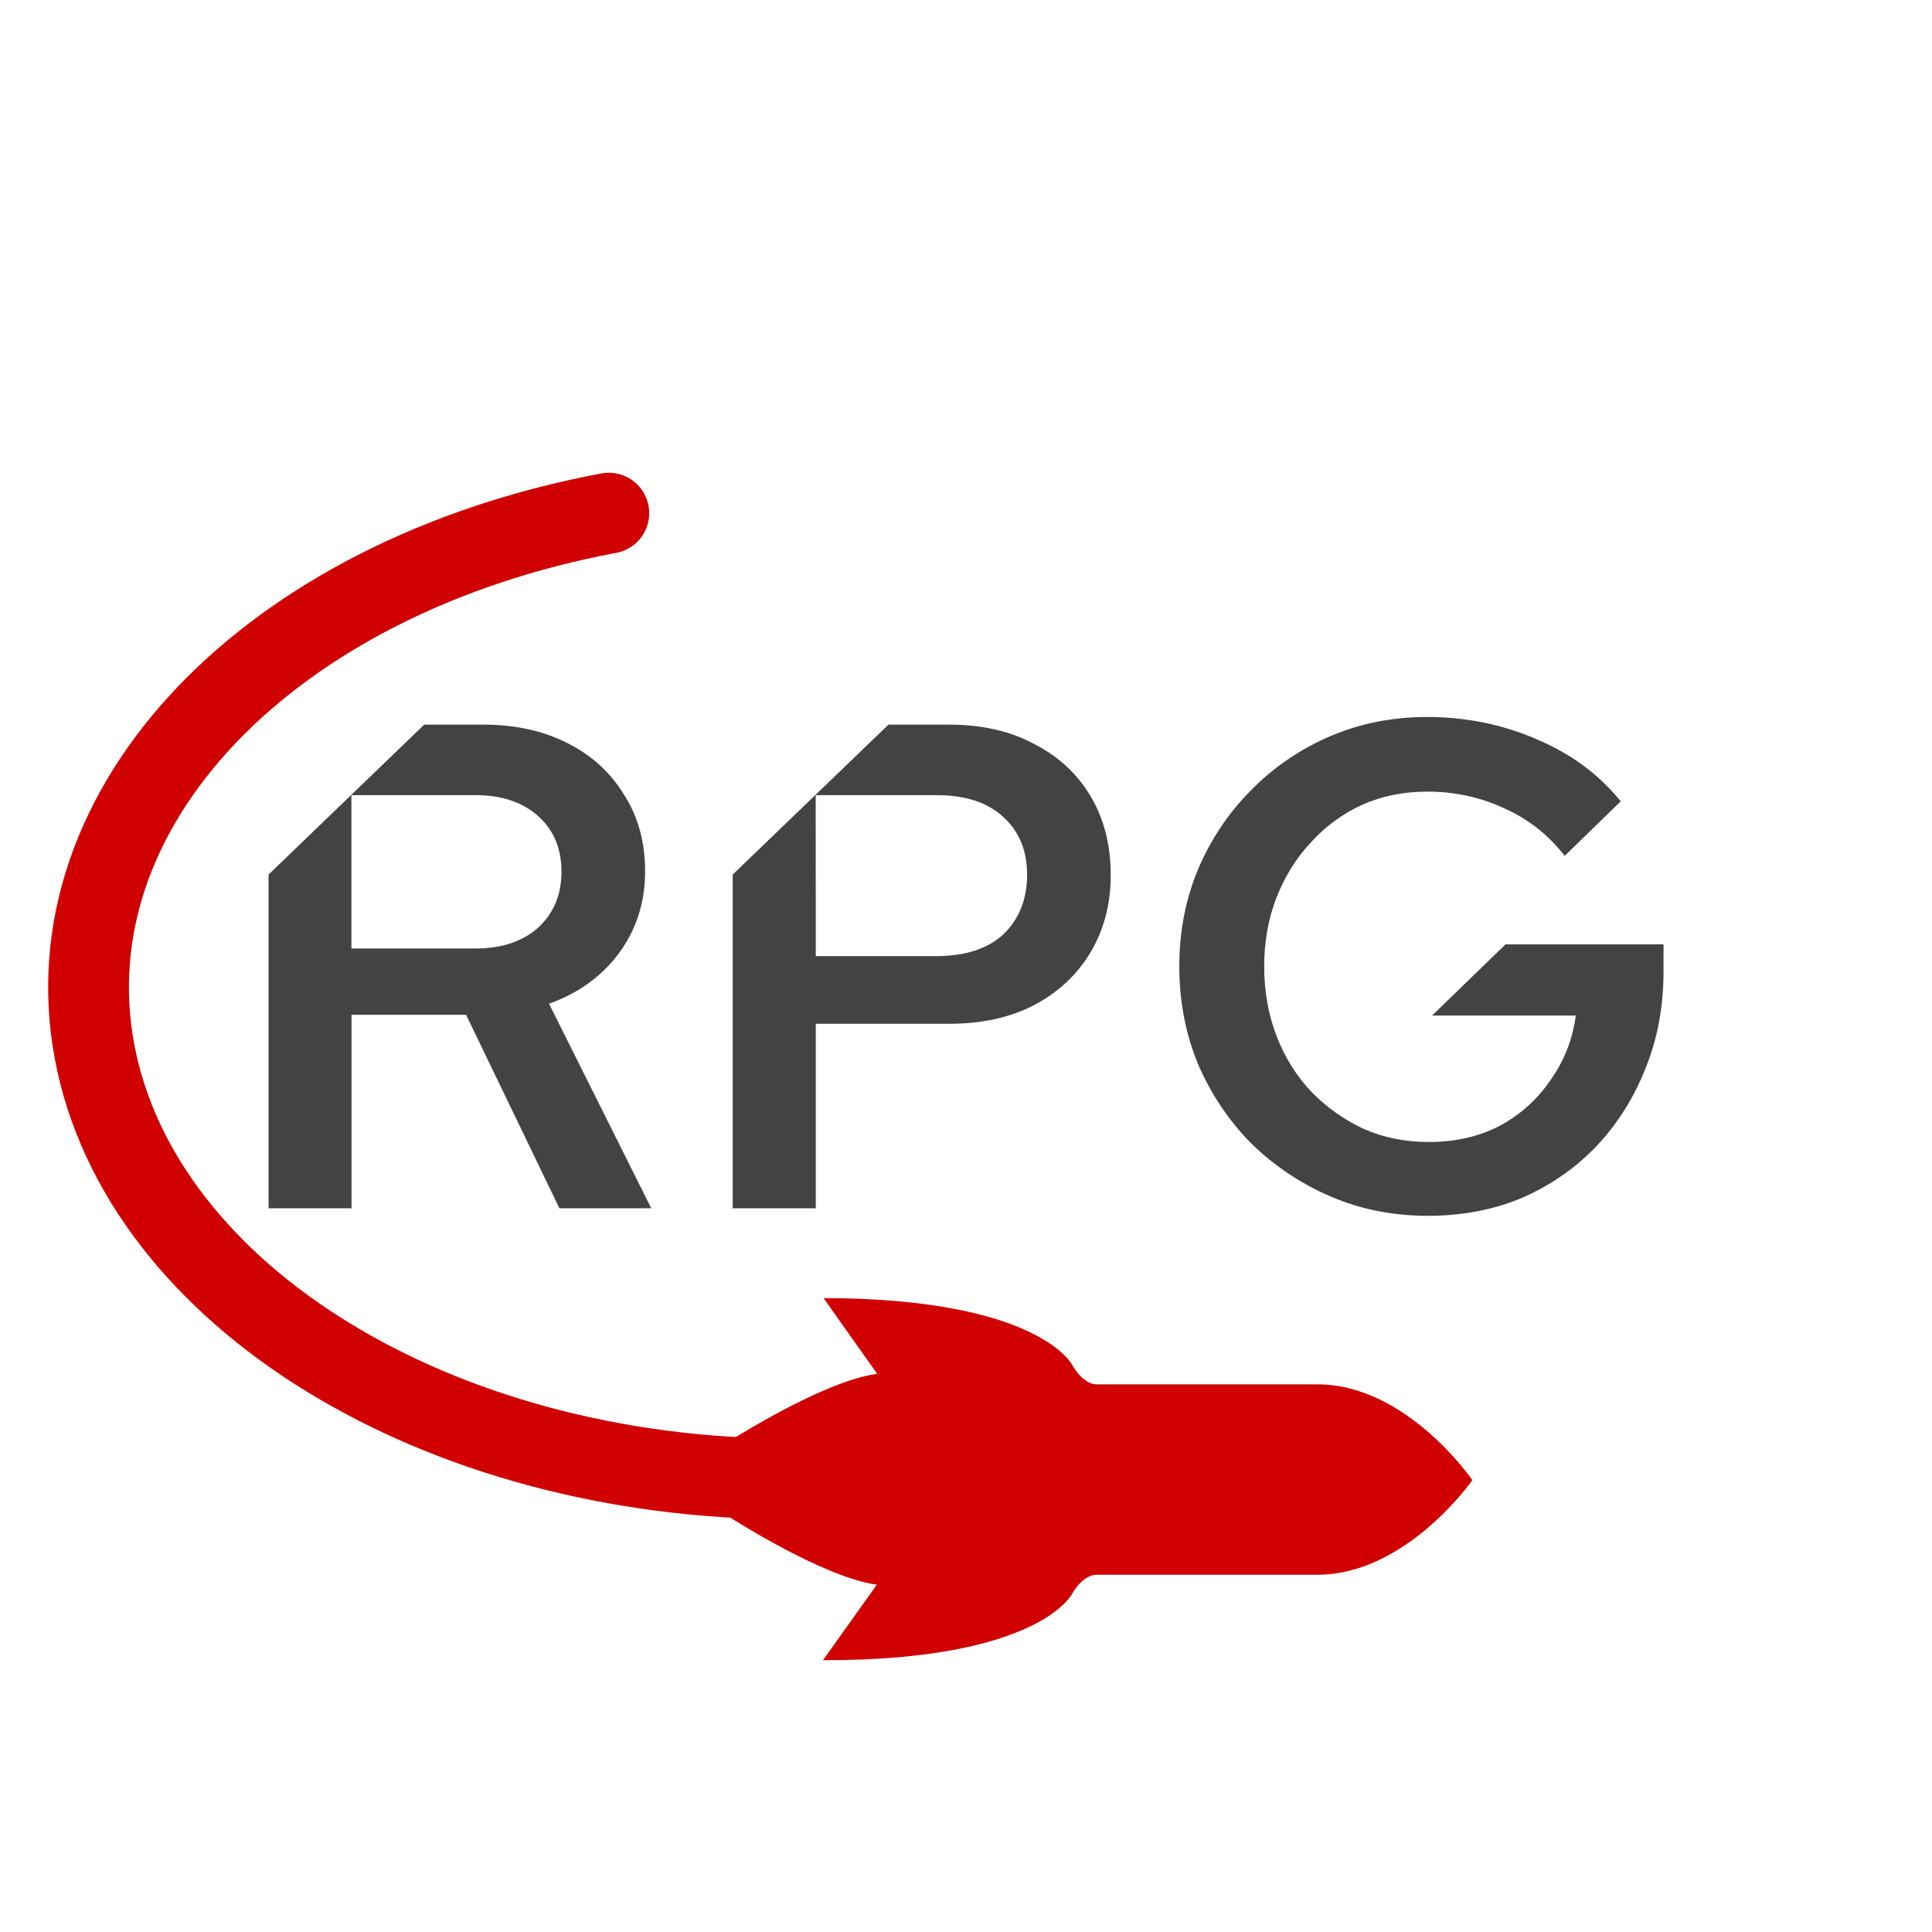
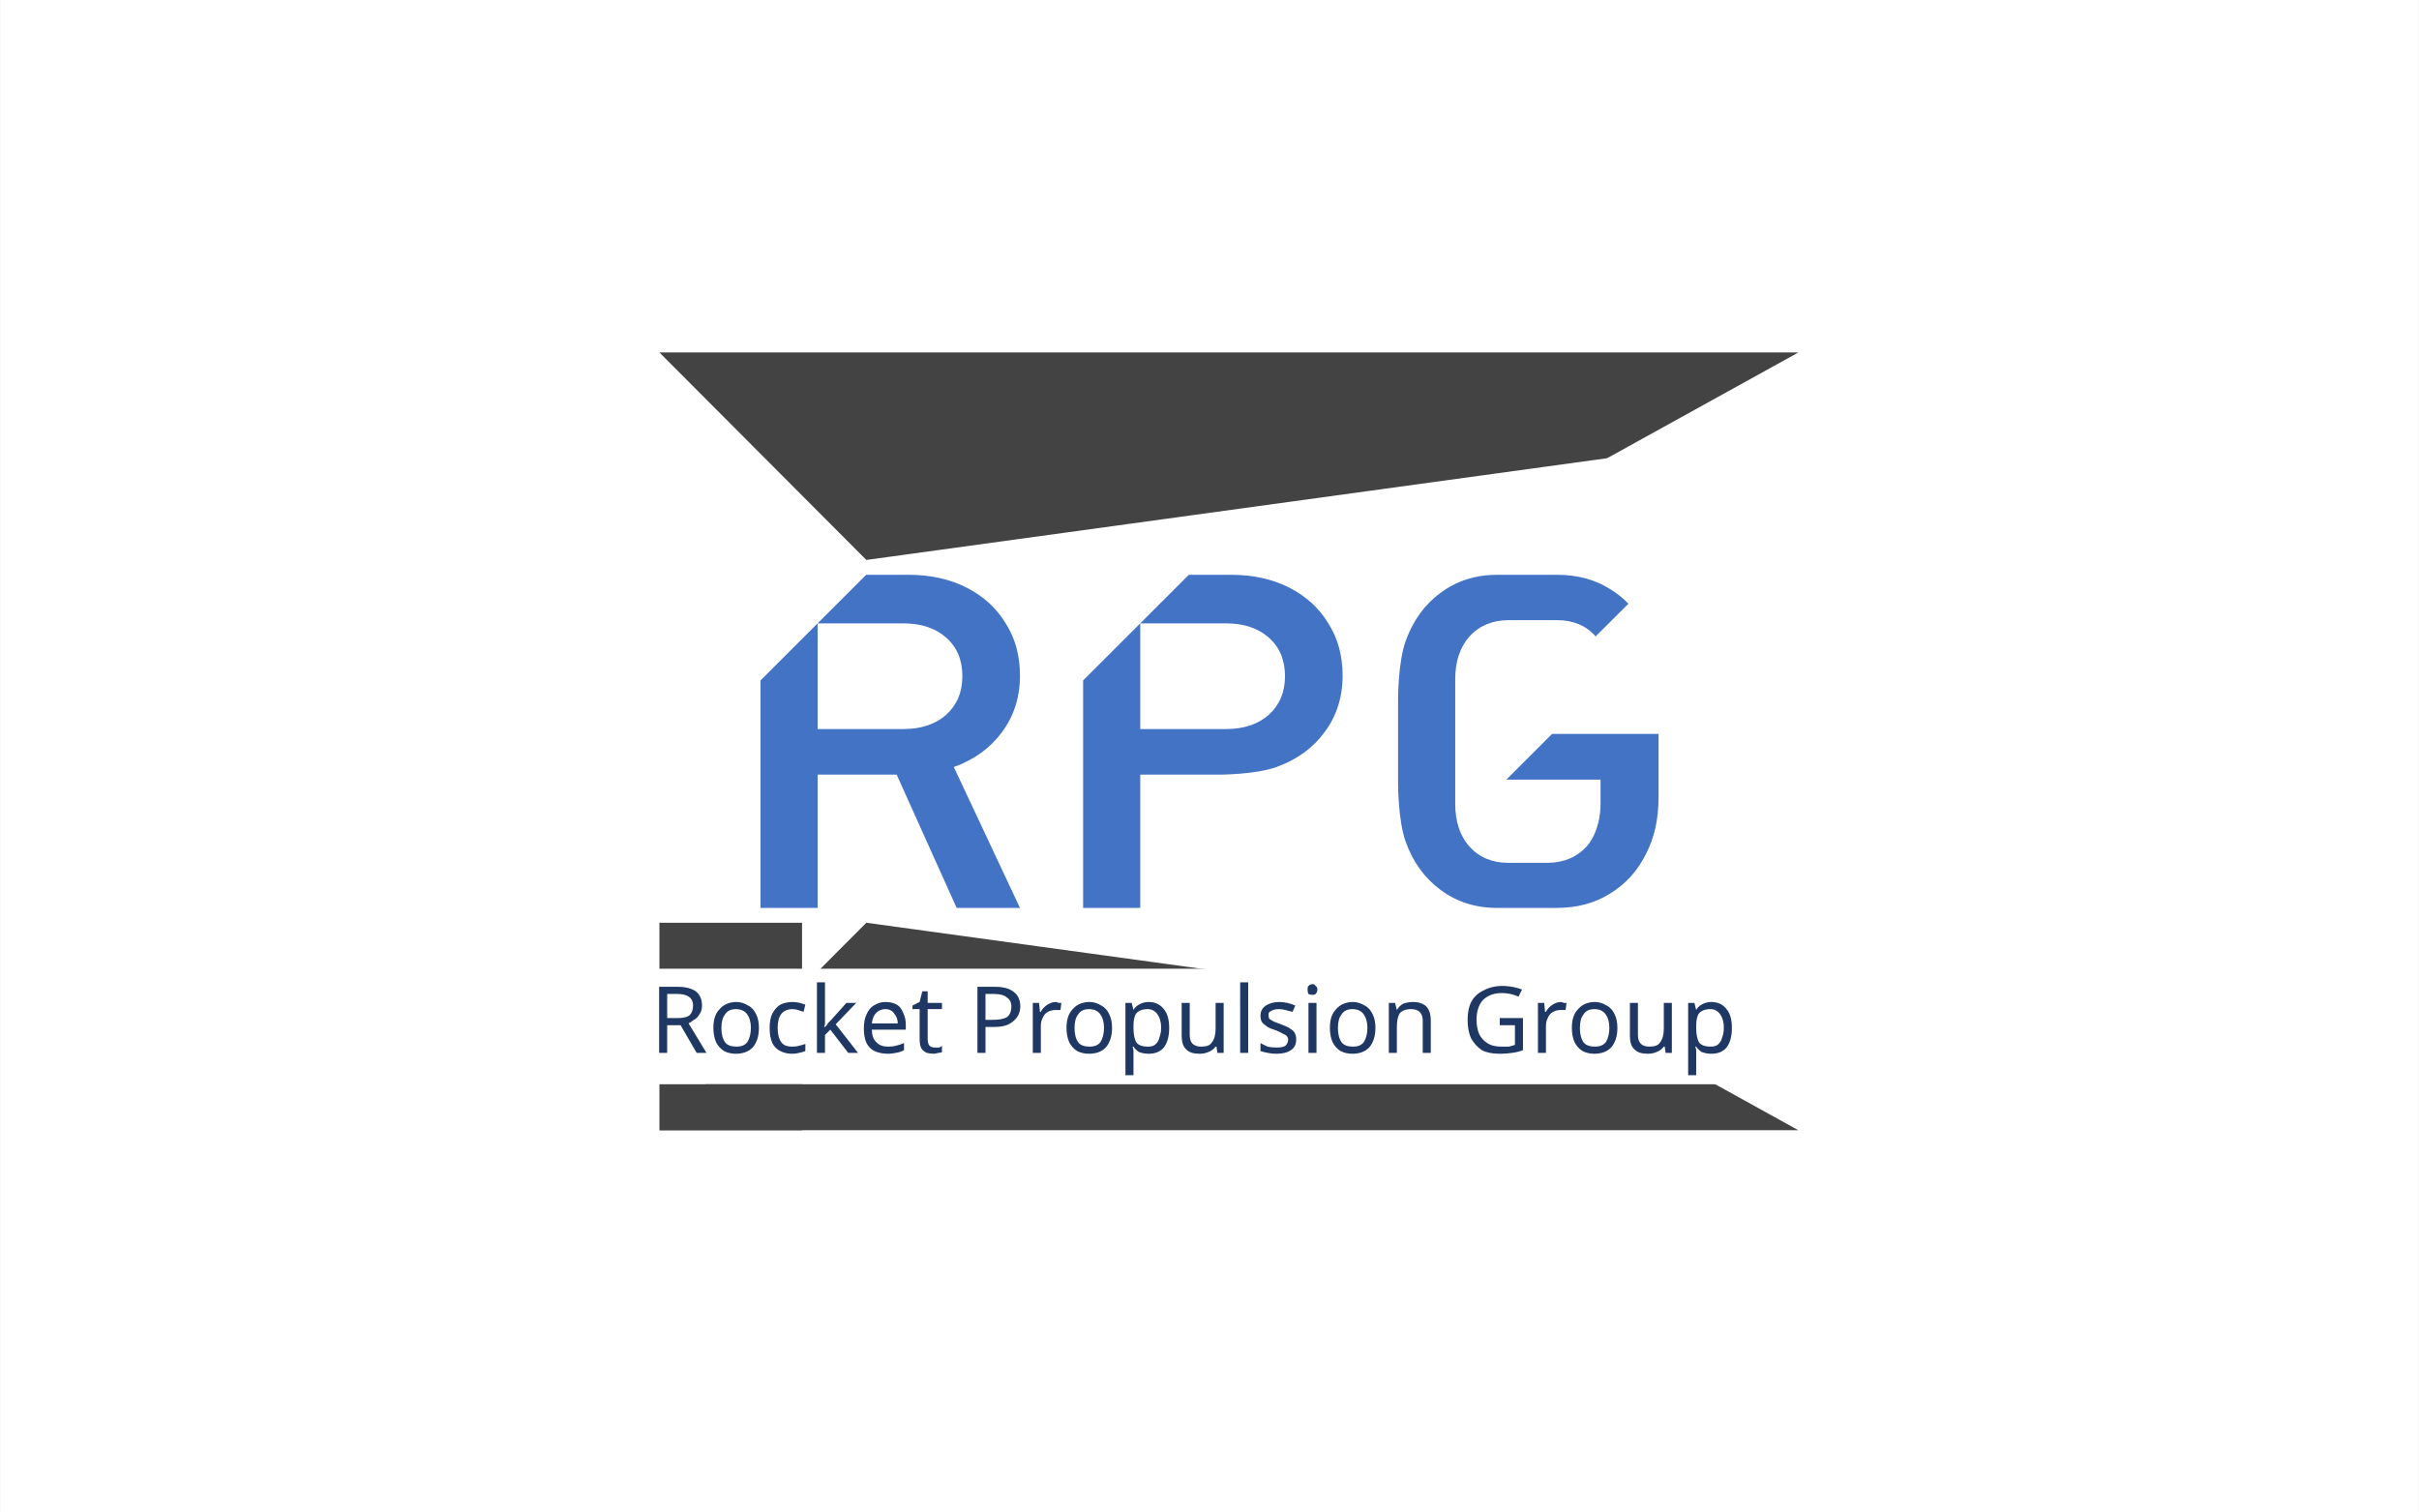
- <svg xmlns="http://www.w3.org/2000/svg" width="64" height="64" viewBox="0 0 16.933 16.933" version="1.1" id="svg1">
+ <svg xmlns="http://www.w3.org/2000/svg" width="160" height="100" viewBox="0 0 42.333 26.458" version="1.1" id="svg1" xml:space="preserve">
  <defs id="defs1" />
  <g id="layer1">
-     <rect style="fill:#ffffff;fill-opacity:1;stroke:none;stroke-width:0.81;stroke-linecap:round;stroke-linejoin:bevel;stroke-dasharray:none;stroke-opacity:1" id="rect2" width="16.933" height="16.933" x="8.9009603e-07" y="0" />
-     <path id="rect12-6-1-2" style="display:inline;fill:#d00000;fill-opacity:1;stroke-width:0.868;stroke-linejoin:round" d="m 12.904,12.972 c 0,0 -0.573,-0.839 -1.359,-0.839 l -1.944,-2e-6 c 0,0 -0.106,-5.41e-4 -0.201,-0.166 0,0 -0.285,-0.587 -2.182,-0.59 L 7.688,12.041 C 7.218,12.102 6.399,12.627 6.399,12.627 l -9.266e-4,0.672 c 0,0 0.817,0.527 1.287,0.59 l -0.472,0.662 c 1.898,0.003 2.184,-0.583 2.184,-0.583 0.096,-0.166 0.204,-0.166 0.204,-0.166 l 1.944,10e-7 c 0.782,-10e-7 1.359,-0.829 1.359,-0.829 z" />
-     <path style="fill:none;fill-opacity:1;stroke:#d00000;stroke-width:0.903;stroke-linecap:round;stroke-linejoin:bevel;stroke-dasharray:none;stroke-opacity:1" id="path3" transform="matrix(0.7840853,1.195863e-8,-1.195863e-8,0.7840853,2.310067,1.936698)" d="M 5.889,14.062 A 7.846,5.492 0 0 1 -1.889,9.287 7.846,5.492 0 0 1 3.859,3.266" />
-     <path id="text35-9" clip-path="none" mask="none" style="font-weight:600;font-size:139.084px;font-family:'Red Hat Text';-inkscape-font-specification:'Red Hat Text Semi-Bold';letter-spacing:0px;word-spacing:0px;fill:#434343;fill-opacity:1;stroke-width:0.097;stroke-linecap:round;stroke-linejoin:bevel" d="m 12.509,6.284 c -0.307,0 -0.591,0.057 -0.854,0.17 -0.262,0.113 -0.493,0.271 -0.69,0.472 -0.198,0.198 -0.353,0.43 -0.466,0.696 -0.109,0.262 -0.163,0.545 -0.163,0.848 0,0.303 0.054,0.587 0.163,0.854 0.113,0.262 0.268,0.495 0.466,0.696 0.202,0.198 0.434,0.353 0.696,0.466 0.262,0.113 0.547,0.17 0.854,0.17 0.299,0 0.573,-0.052 0.824,-0.157 0.25,-0.109 0.468,-0.26 0.654,-0.454 0.186,-0.198 0.329,-0.426 0.43,-0.684 0.105,-0.258 0.157,-0.541 0.157,-0.848 V 8.277 h -1.385 l -0.644,0.624 h 1.26 c -0.028,0.21 -0.103,0.4 -0.224,0.569 -0.117,0.17 -0.266,0.303 -0.448,0.4 -0.182,0.093 -0.386,0.139 -0.612,0.139 -0.21,0 -0.402,-0.038 -0.575,-0.115 C 11.778,9.813 11.625,9.704 11.491,9.566 11.362,9.429 11.261,9.268 11.189,9.082 11.116,8.892 11.08,8.688 11.08,8.47 c 0,-0.218 0.036,-0.42 0.109,-0.606 0.073,-0.186 0.174,-0.347 0.303,-0.484 0.129,-0.141 0.279,-0.25 0.448,-0.327 0.174,-0.077 0.363,-0.115 0.569,-0.115 0.238,0 0.462,0.048 0.672,0.145 0.21,0.093 0.388,0.232 0.533,0.418 L 14.205,7.023 C 14.003,6.777 13.768,6.607 13.466,6.478 13.167,6.349 12.848,6.284 12.509,6.284 Z M 3.718,6.351 2.354,7.665 v 2.925 h 0.727 V 8.894 H 4.085 L 4.903,10.59 H 5.708 L 4.812,8.797 C 5.07,8.705 5.274,8.557 5.424,8.355 5.577,8.149 5.654,7.909 5.654,7.635 c 0,-0.254 -0.061,-0.476 -0.182,-0.666 C 5.355,6.775 5.19,6.623 4.976,6.514 4.762,6.405 4.515,6.351 4.237,6.351 Z m 4.069,0 -1.365,1.314 V 10.59 H 7.15 V 8.973 h 1.169 c 0.287,0 0.535,-0.055 0.745,-0.164 C 9.277,8.696 9.443,8.541 9.56,8.343 9.677,8.145 9.735,7.921 9.735,7.671 9.735,7.409 9.677,7.179 9.56,6.981 9.443,6.783 9.277,6.629 9.063,6.52 8.853,6.407 8.605,6.351 8.318,6.351 Z M 3.08,6.969 h 1.09 c 0.226,0 0.408,0.061 0.545,0.182 0.137,0.121 0.206,0.285 0.206,0.49 0,0.202 -0.069,0.365 -0.206,0.491 C 4.578,8.252 4.396,8.313 4.17,8.313 H 3.08 Z m 4.069,0 h 1.06 c 0.254,0 0.45,0.065 0.587,0.194 0.137,0.125 0.206,0.293 0.206,0.503 0,0.214 -0.069,0.388 -0.206,0.521 C 8.659,8.315 8.462,8.38 8.203,8.38 H 7.15 Z" />
+     <rect style="fill:#ffffff;fill-opacity:1;stroke:none;stroke-width:1.602;stroke-linecap:round;stroke-linejoin:bevel;stroke-dasharray:none;stroke-opacity:1" id="rect2" width="42.32" height="26.503" x="0.007" y="-0.023" />
+     <g id="g30" transform="translate(4.176816,0.2644587)">
+       <path id="path1-5" style="font-weight:600;font-size:139.084px;font-family:'Red Hat Text';-inkscape-font-specification:'Red Hat Text Semi-Bold';letter-spacing:0px;word-spacing:0px;fill:#4273c5;fill-opacity:1;stroke:none;stroke-width:0.133;stroke-linecap:round;stroke-linejoin:miter;stroke-dasharray:none;stroke-opacity:1;paint-order:normal" d="m 22.023,9.797 c -0.378,1e-6 -0.708,0.106 -0.992,0.317 -0.278,0.205 -0.48,0.486 -0.608,0.841 -0.133,0.37 -0.133,0.999 -0.133,0.999 v 0.133 1.25 0.133 c 0,0 8.1e-5,0.63 0.133,1 0.128,0.355 0.33,0.636 0.608,0.841 0.283,0.211 0.614,0.317 0.992,0.317 v -5.88e-4 h 1.046 c 0.35,0 0.668,-0.083 0.929,-0.25 0.267,-0.161 0.475,-0.388 0.625,-0.683 0.15,-0.294 0.225,-0.6 0.225,-1.016 V 13.297 12.582 H 22.985 l -0.8,0.8 h 0.824 0.824 v 0.424 c 0,0.344 -0.118,0.604 -0.236,0.738 -0.167,0.189 -0.397,0.29 -0.68,0.295 h -0.698 c -0.278,0 -0.507,-0.094 -0.679,-0.283 -0.167,-0.189 -0.25,-0.439 -0.25,-0.75 V 13.337 12.087 11.625 c 0,-0.311 0.083,-0.561 0.25,-0.75 0.172,-0.189 0.406,-0.284 0.683,-0.284 h 0.85 c 0.283,0 0.508,0.095 0.674,0.284 l 0.574,-0.572 C 24.226,10.204 24.118,10.119 23.998,10.046 23.737,9.88 23.423,9.797 23.073,9.797 Z" />
+       <path id="text35-9-1" clip-path="none" mask="none" style="font-weight:600;font-size:139.084px;font-family:'Red Hat Text';-inkscape-font-specification:'Red Hat Text Semi-Bold';letter-spacing:0px;word-spacing:0px;fill:#4273c5;fill-opacity:1;stroke:none;stroke-width:0.133;stroke-linecap:round;stroke-linejoin:miter;stroke-dasharray:none;stroke-opacity:1;paint-order:normal" d="m 16.628,9.797 -1.85,1.849 v 3.982 h 1 v -2.333 h 1.383 c 0,0 0.63,0 1,-0.133 0.355,-0.128 0.636,-0.33 0.841,-0.608 0.211,-0.283 0.317,-0.614 0.317,-0.991 0,-0.35 -0.083,-0.655 -0.25,-0.916 -0.161,-0.267 -0.389,-0.475 -0.683,-0.625 C 18.091,9.872 17.752,9.797 17.369,9.797 Z m -0.85,0.85 h 1.5 c 0.311,0 0.561,0.083 0.75,0.25 0.189,0.167 0.283,0.392 0.283,0.675 0,0.278 -0.094,0.503 -0.283,0.675 -0.189,0.167 -0.439,0.25 -0.75,0.25 h -1.5 z" />
+       <path id="text35-9" clip-path="none" mask="none" style="font-weight:600;font-size:139.084px;font-family:'Red Hat Text';-inkscape-font-specification:'Red Hat Text Semi-Bold';letter-spacing:0px;word-spacing:0px;fill:#4273c5;fill-opacity:1;stroke:none;stroke-width:0.133;stroke-linecap:round;stroke-linejoin:miter;stroke-dasharray:none;stroke-opacity:1;paint-order:normal" d="M 10.981,9.797 9.132,11.646 v 3.982 h 1 v -2.333 h 1.383 l 1.05,2.333 h 1.108 l -1.158,-2.466 c 0.355,-0.128 0.636,-0.33 0.841,-0.608 0.211,-0.283 0.317,-0.614 0.317,-0.991 0,-0.35 -0.083,-0.655 -0.25,-0.916 -0.161,-0.267 -0.389,-0.475 -0.683,-0.625 C 12.445,9.872 12.106,9.797 11.723,9.797 Z m -0.849,0.85 h 1.5 c 0.311,0 0.561,0.083 0.75,0.25 0.189,0.167 0.283,0.392 0.283,0.675 0,0.278 -0.094,0.503 -0.283,0.675 -0.189,0.167 -0.439,0.25 -0.75,0.25 h -1.5 z" />
+     </g>
+     <g id="g34" transform="translate(-0.5647092,9.407016)" style="fill:#434343;fill-opacity:1">
+       <path id="rect30-7-6-3" style="fill:#434343;stroke-width:0.045;stroke-linecap:round;fill-opacity:1" d="M 32.037,10.377 H 15.726 12.105 l 3.621,-3.632 12.964,1.781 z" />
+       <path id="rect30-7-6-3-0" style="fill:#434343;stroke-width:0.045;stroke-linecap:round;fill-opacity:1" d="M 31.117,10.37 H 14.806 11.185 l 3.621,-3.632 12.964,1.781 z" transform="matrix(1,0,0,-1,0.9197059,7.13256)" />
+     </g>
+     <rect style="fill:#ffffff;fill-opacity:1;stroke:none;stroke-width:0.636;stroke-linecap:round;stroke-linejoin:round;stroke-dasharray:none;stroke-dashoffset:0;stroke-opacity:1" id="rect5" width="21.157" height="2.022" x="10.928" y="16.957" />
+     <text xml:space="preserve" style="font-size:1.626px;font-family:'Red Hat Text';-inkscape-font-specification:'Red Hat Text';letter-spacing:0px;word-spacing:0px;fill:#1f3763;fill-opacity:1;stroke-width:0.915;paint-order:markers stroke fill" x="11.378" y="18.431" id="text4">
+       <tspan id="tspan4" style="font-style:normal;font-variant:normal;font-weight:normal;font-stretch:normal;font-size:1.626px;font-family:Lexend;-inkscape-font-specification:Lexend;letter-spacing:0px;word-spacing:0px;fill:#1f3763;fill-opacity:1;stroke-width:0.915" x="11.378" y="18.431" dy="0" dx="0">Rocket Propulsion Group</tspan>
+     </text>
+     <rect style="fill:#434343;fill-opacity:1;stroke:none;stroke-width:0.625;stroke-linecap:round;stroke-linejoin:round;stroke-dasharray:none;stroke-dashoffset:0;stroke-opacity:1" id="rect6" width="2.496" height="0.805" x="11.54" y="18.979" />
+     <rect style="fill:#434343;fill-opacity:1;stroke:none;stroke-width:0.625;stroke-linecap:round;stroke-linejoin:round;stroke-dasharray:none;stroke-dashoffset:0;stroke-opacity:1" id="rect6-8" width="2.496" height="0.805" x="11.54" y="16.152" />
  </g>
</svg>
